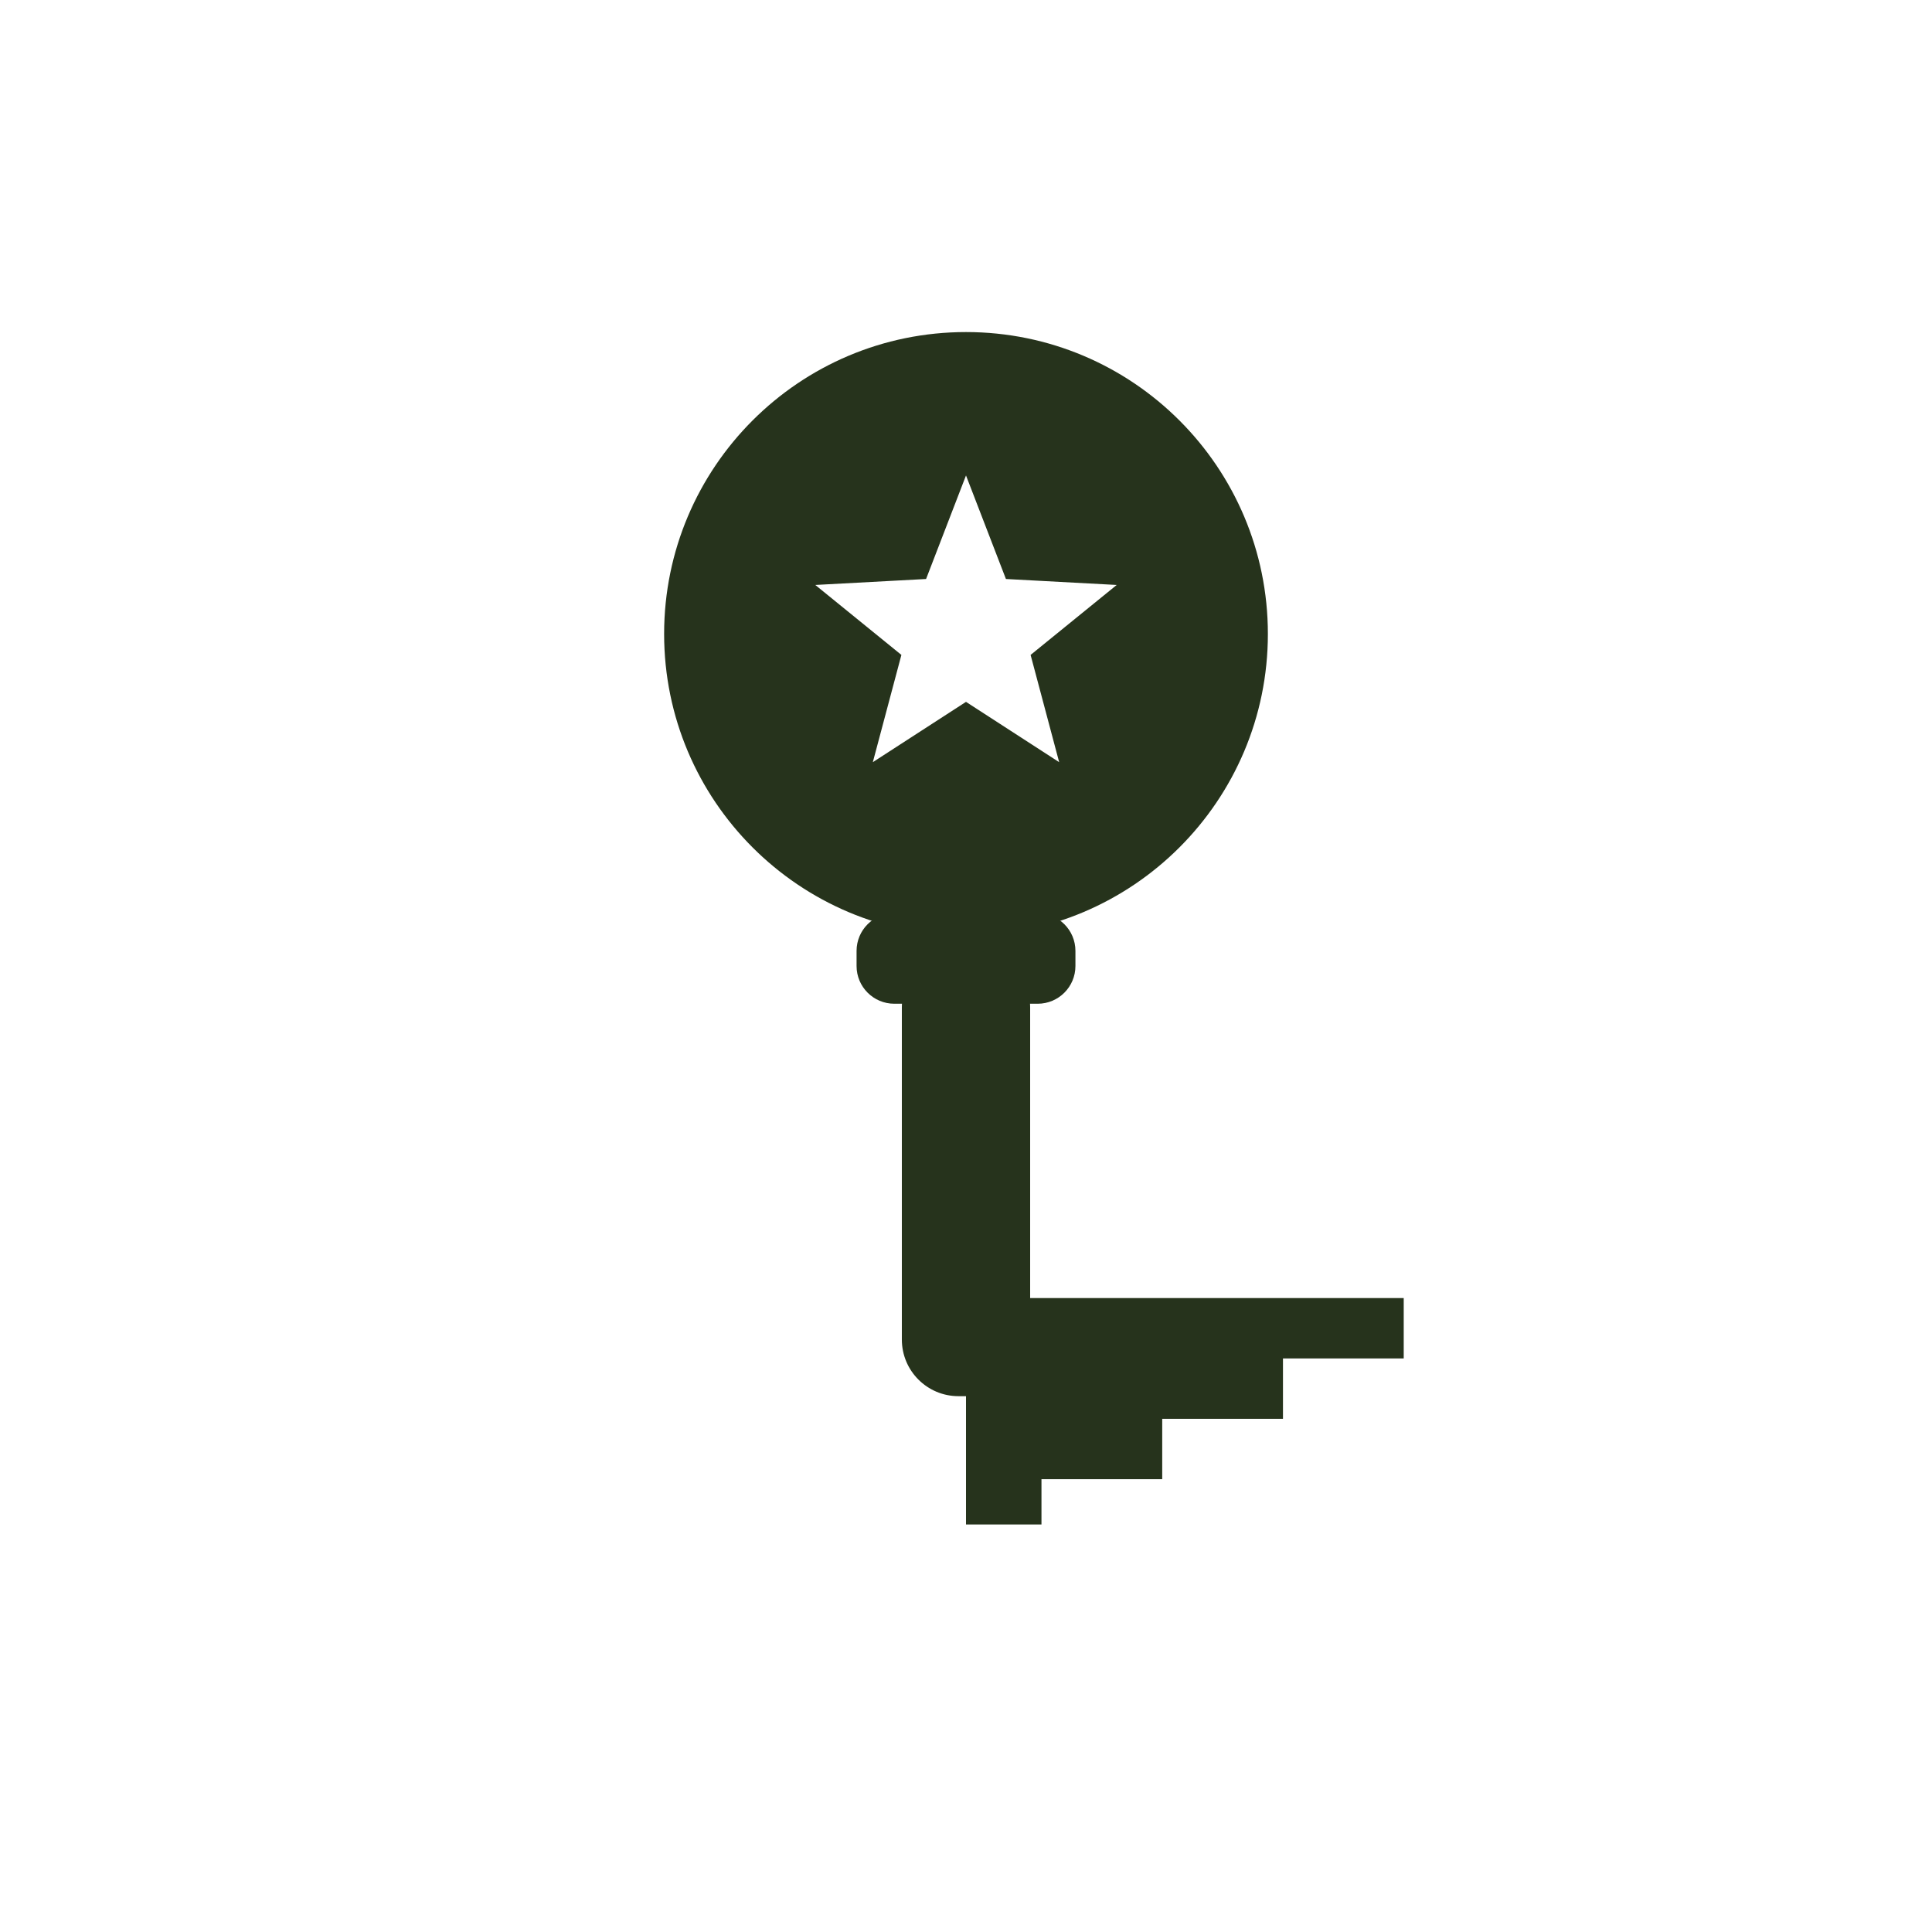
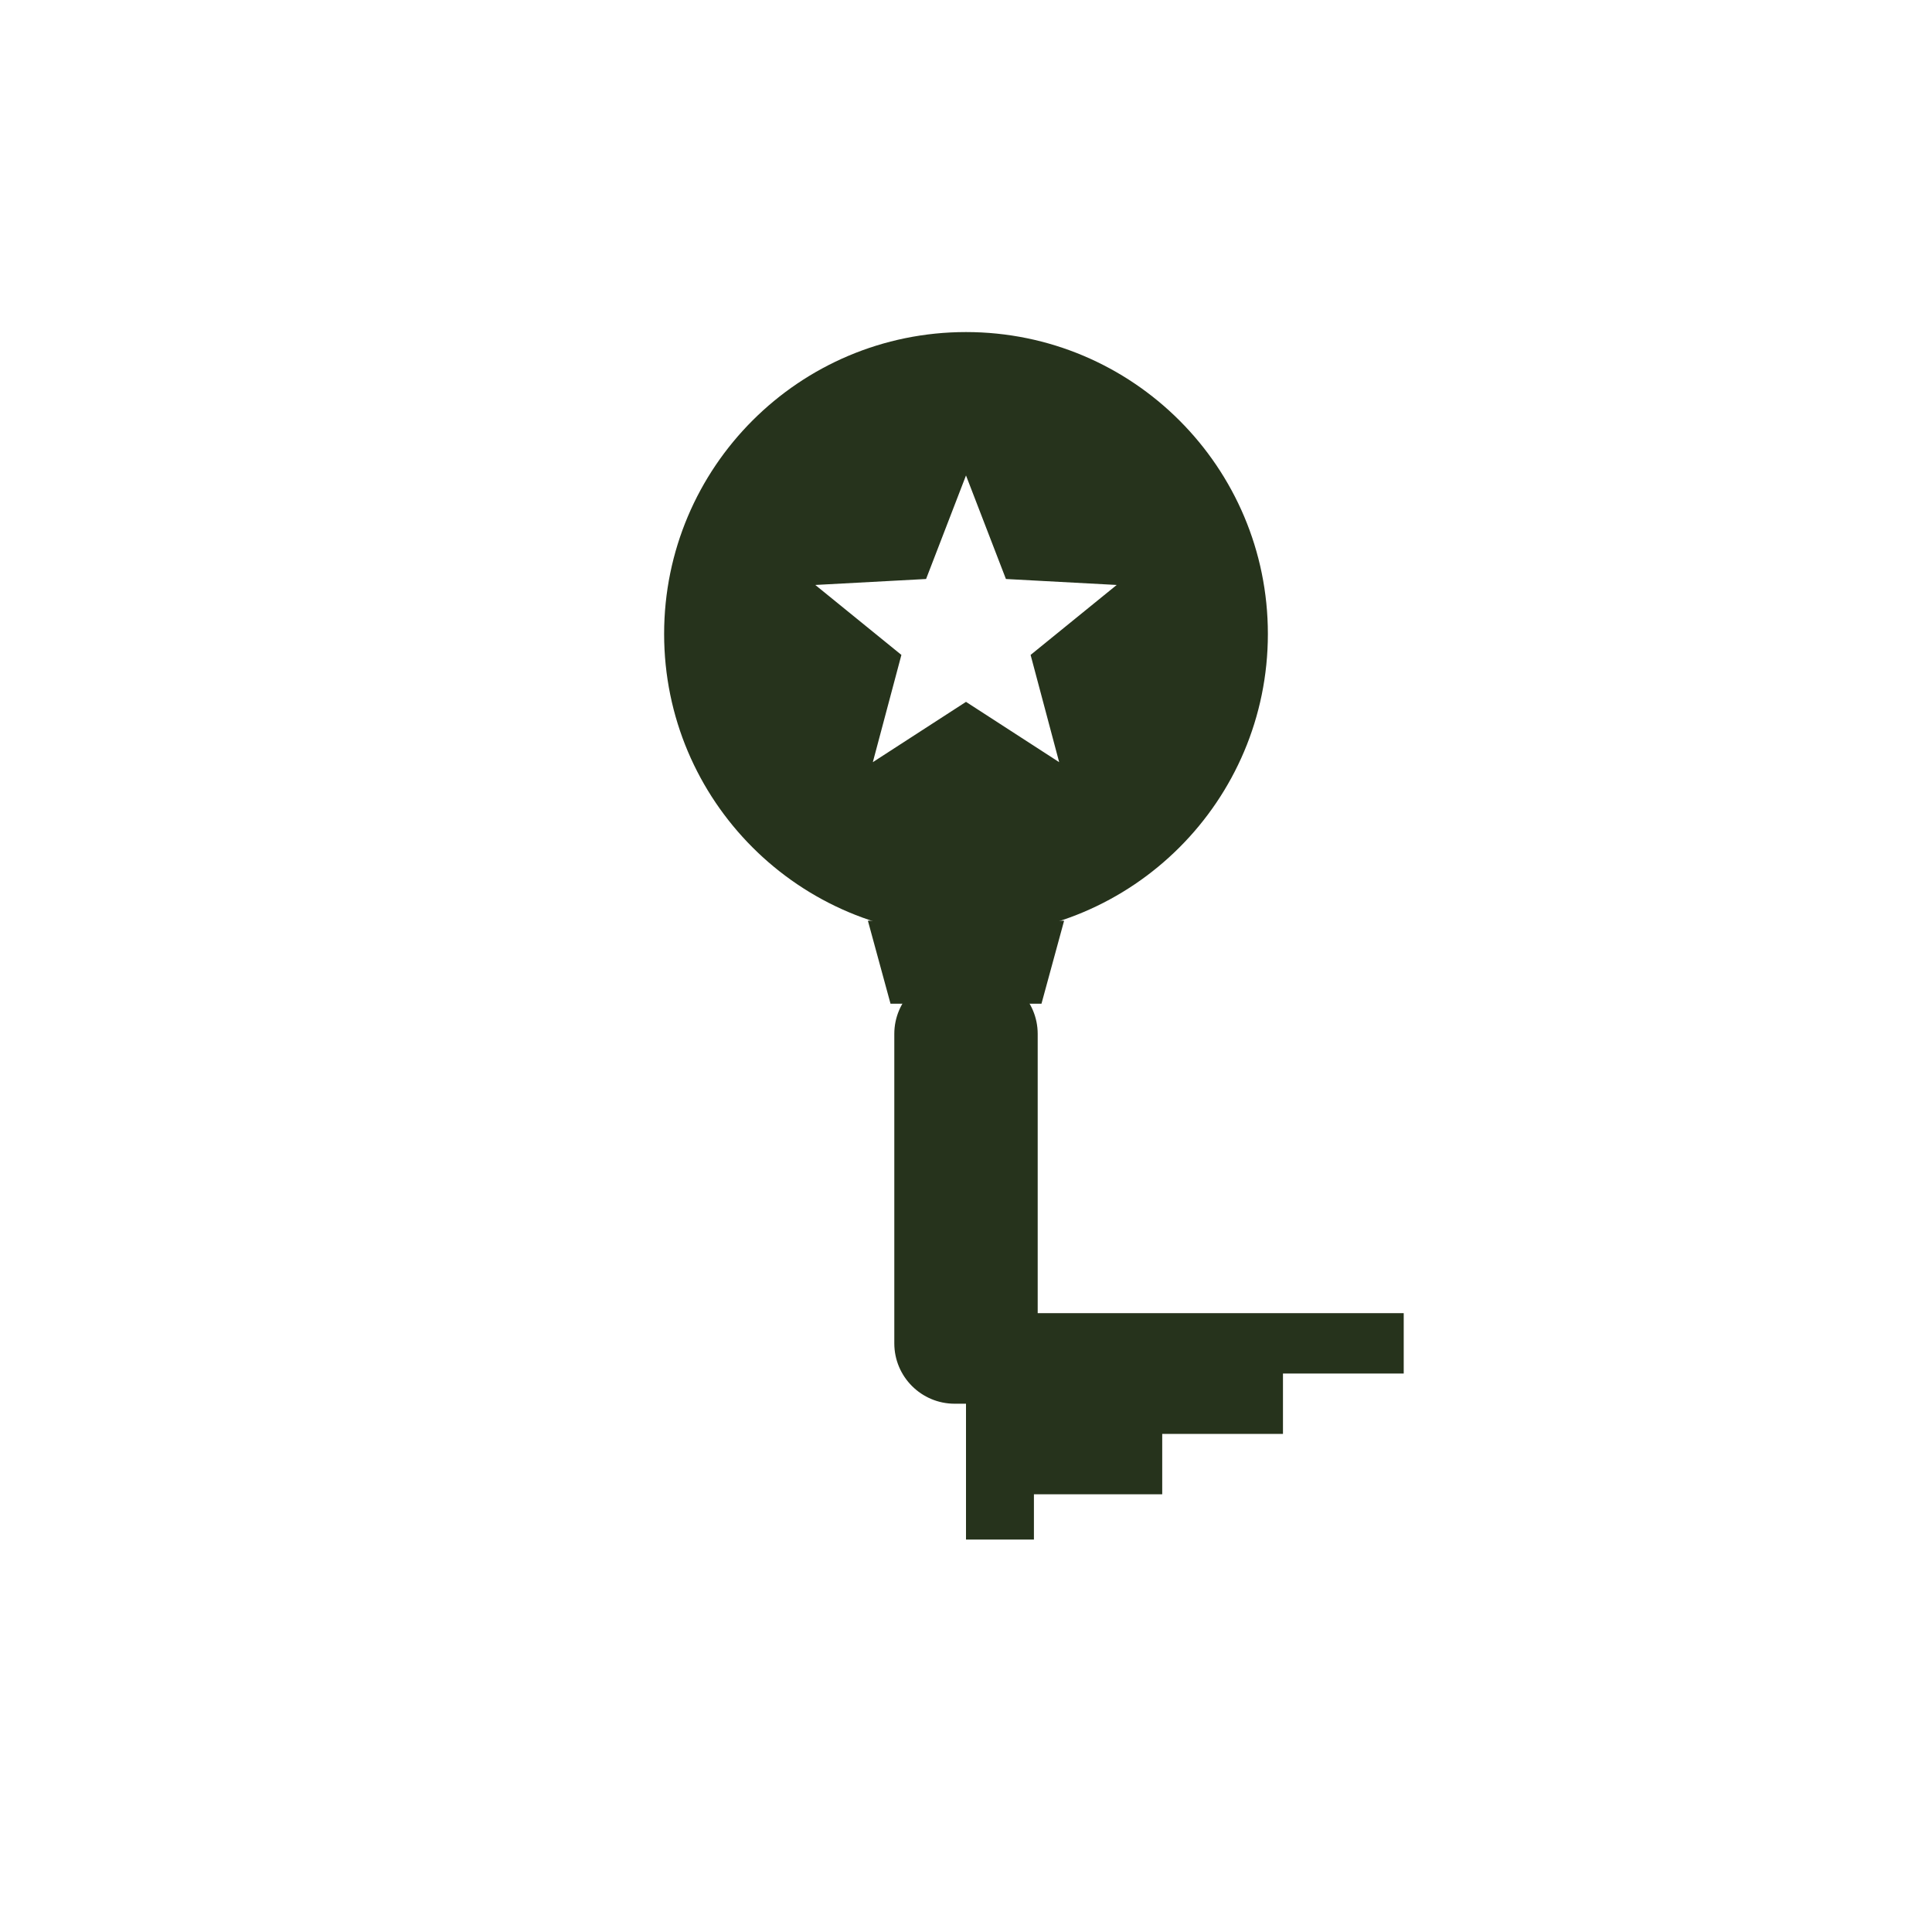
<svg xmlns="http://www.w3.org/2000/svg" viewBox="0 0 512 512" width="512" height="512" role="img" aria-label="Quartermaster mark (mono)">
  <g fill="#26331C">
    <path fill-rule="evenodd" d="M176 168 a80 80 0 1 0 160 0 a80 80 0 1 0 -160 0 Z       M256 126 L266.58 153.44 L295.94 155.02 L273.12 173.56 L280.69 201.98 L256 186 L231.31 201.98 L238.88 173.56 L216.06 155.02 L245.42 153.44 Z" />
-     <rect x="227" y="242" width="58" height="24" rx="10" />
-     <rect x="239" y="252" width="34" height="118" rx="15" />
-     <path d="M256 344 L372 344 L372 360 L340 360 L340 376 L308 376 L308 392 L276 392 L276 404 L256 404 Z" />
+     <path d="M230 244 L282 244 L276 266 L236 266 Z" />
+     <rect x="237" y="258" width="38" height="114" rx="16" />
+     <path d="M256 348 L372 348 L372 364 L340 364 L340 380 L308 380 L308 396 L274 396 L274 408 L256 408 Z" />
  </g>
</svg>
